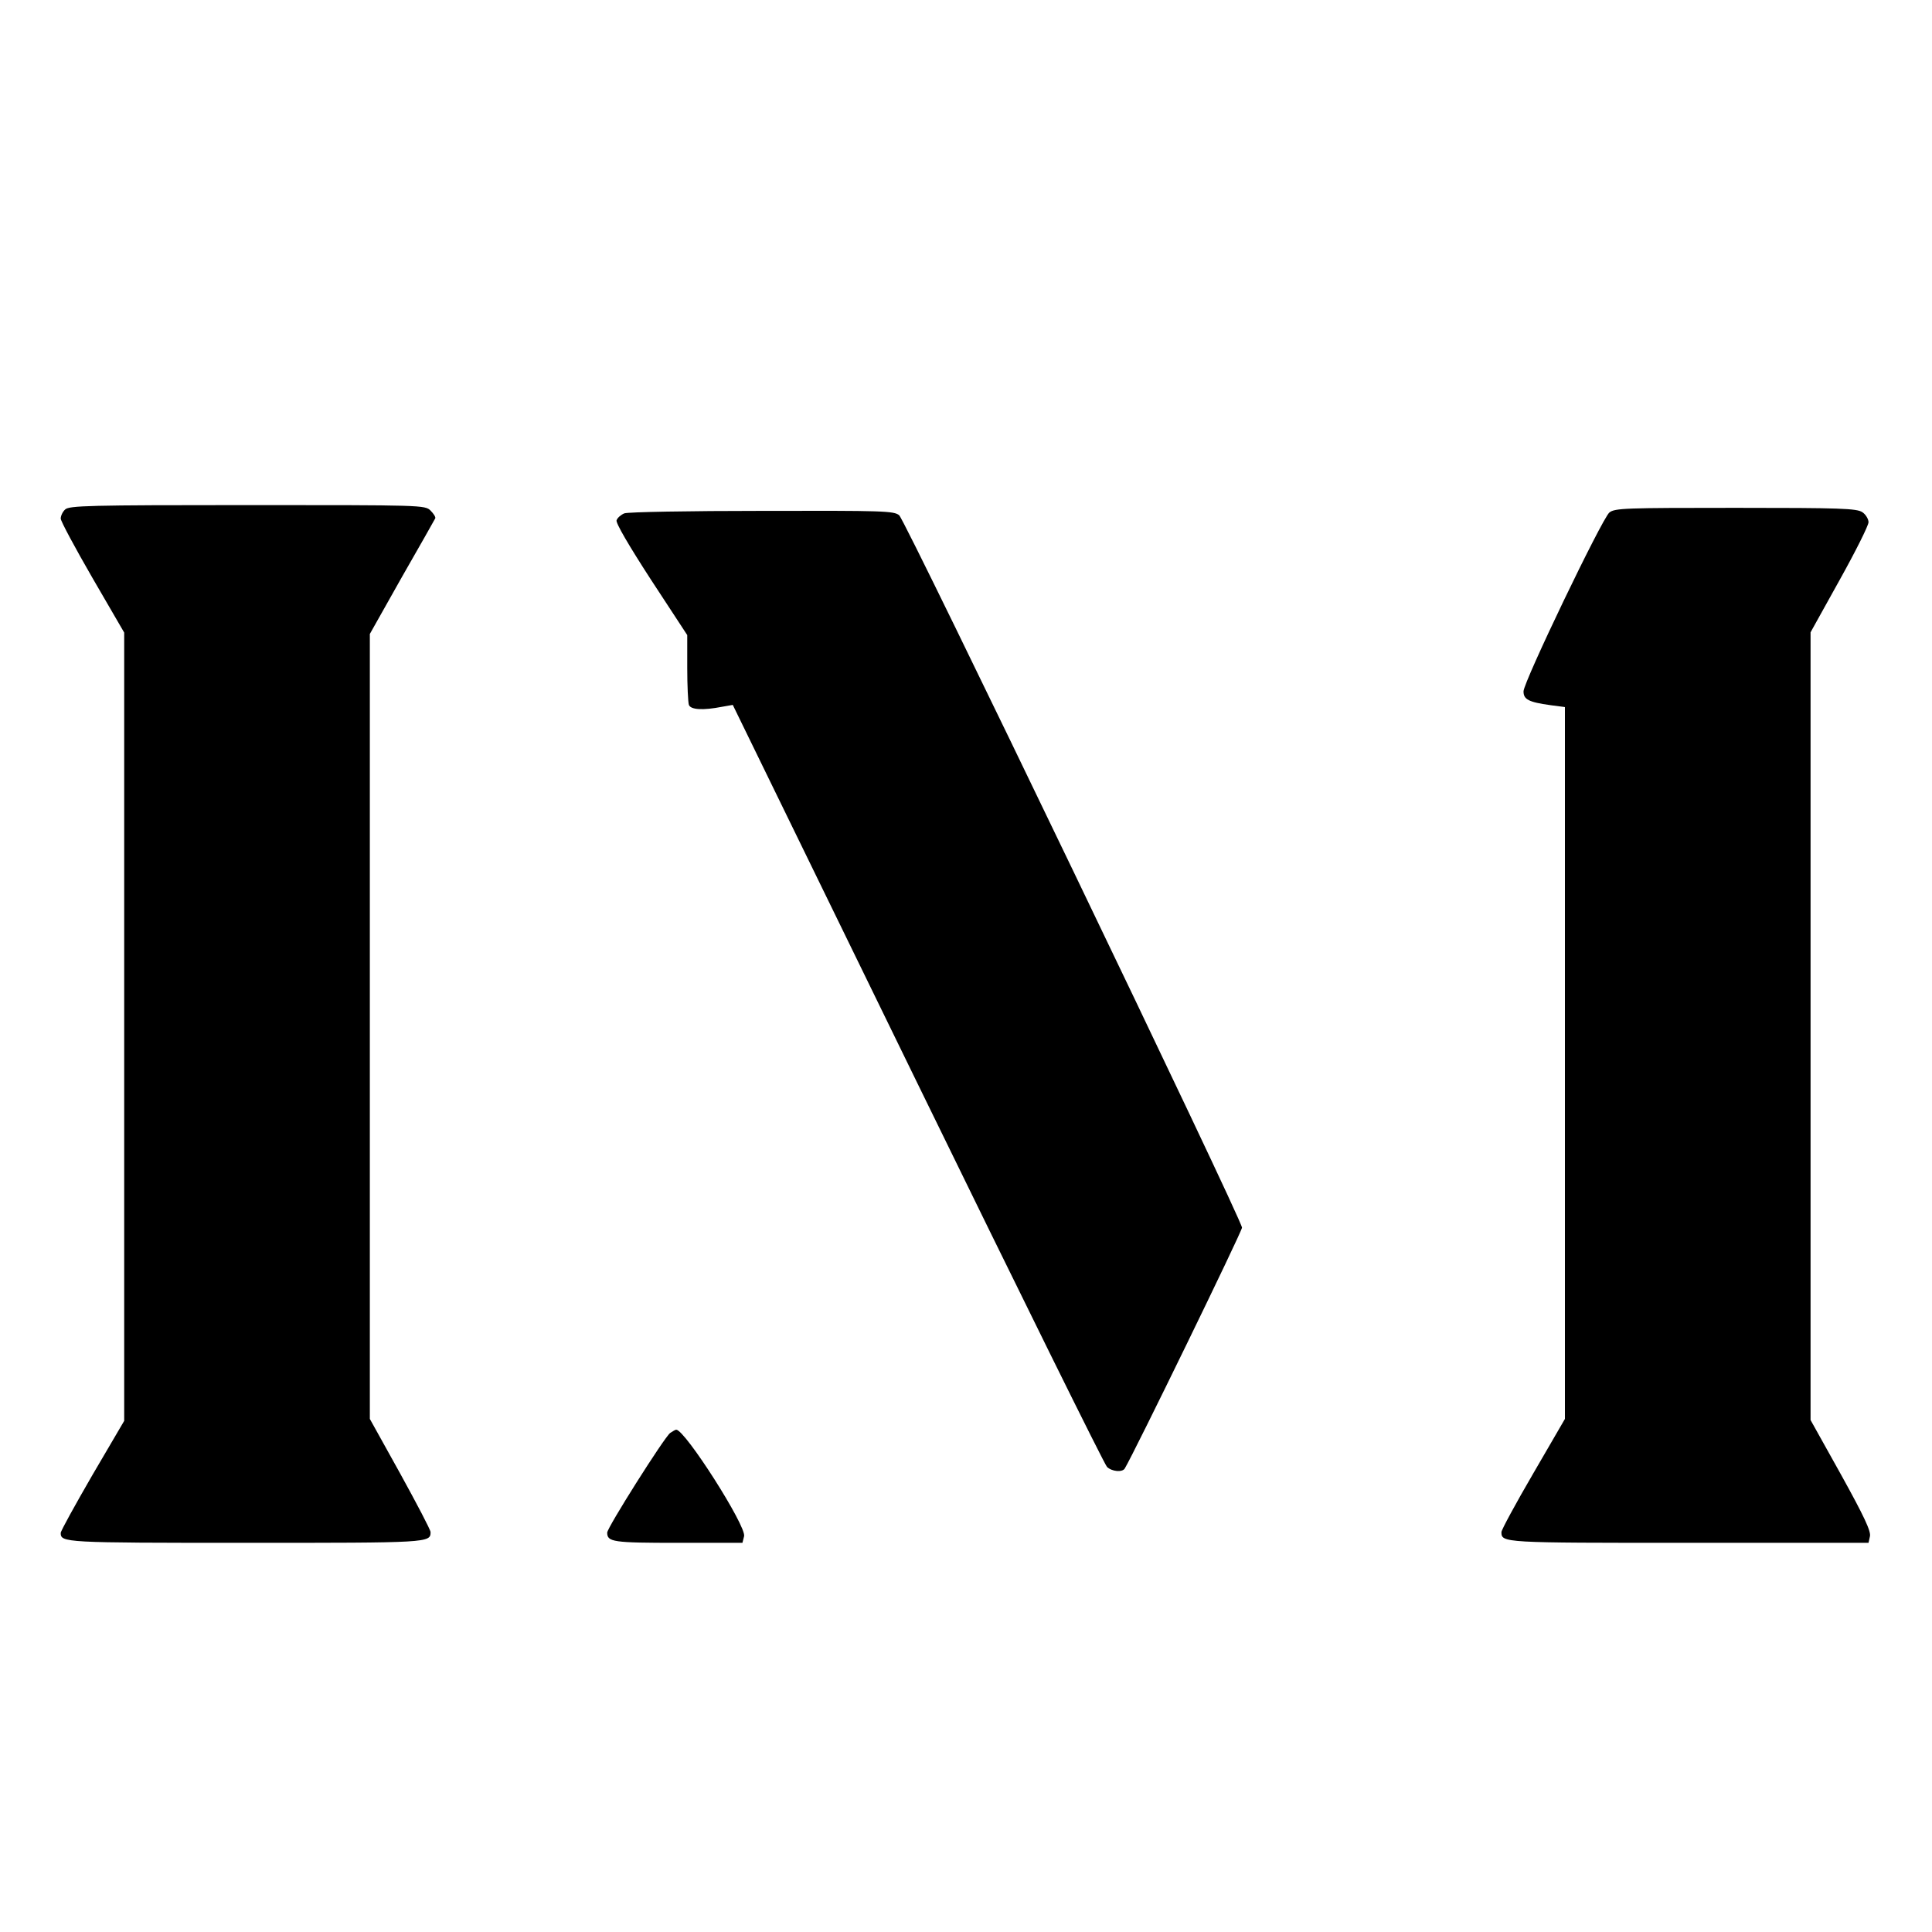
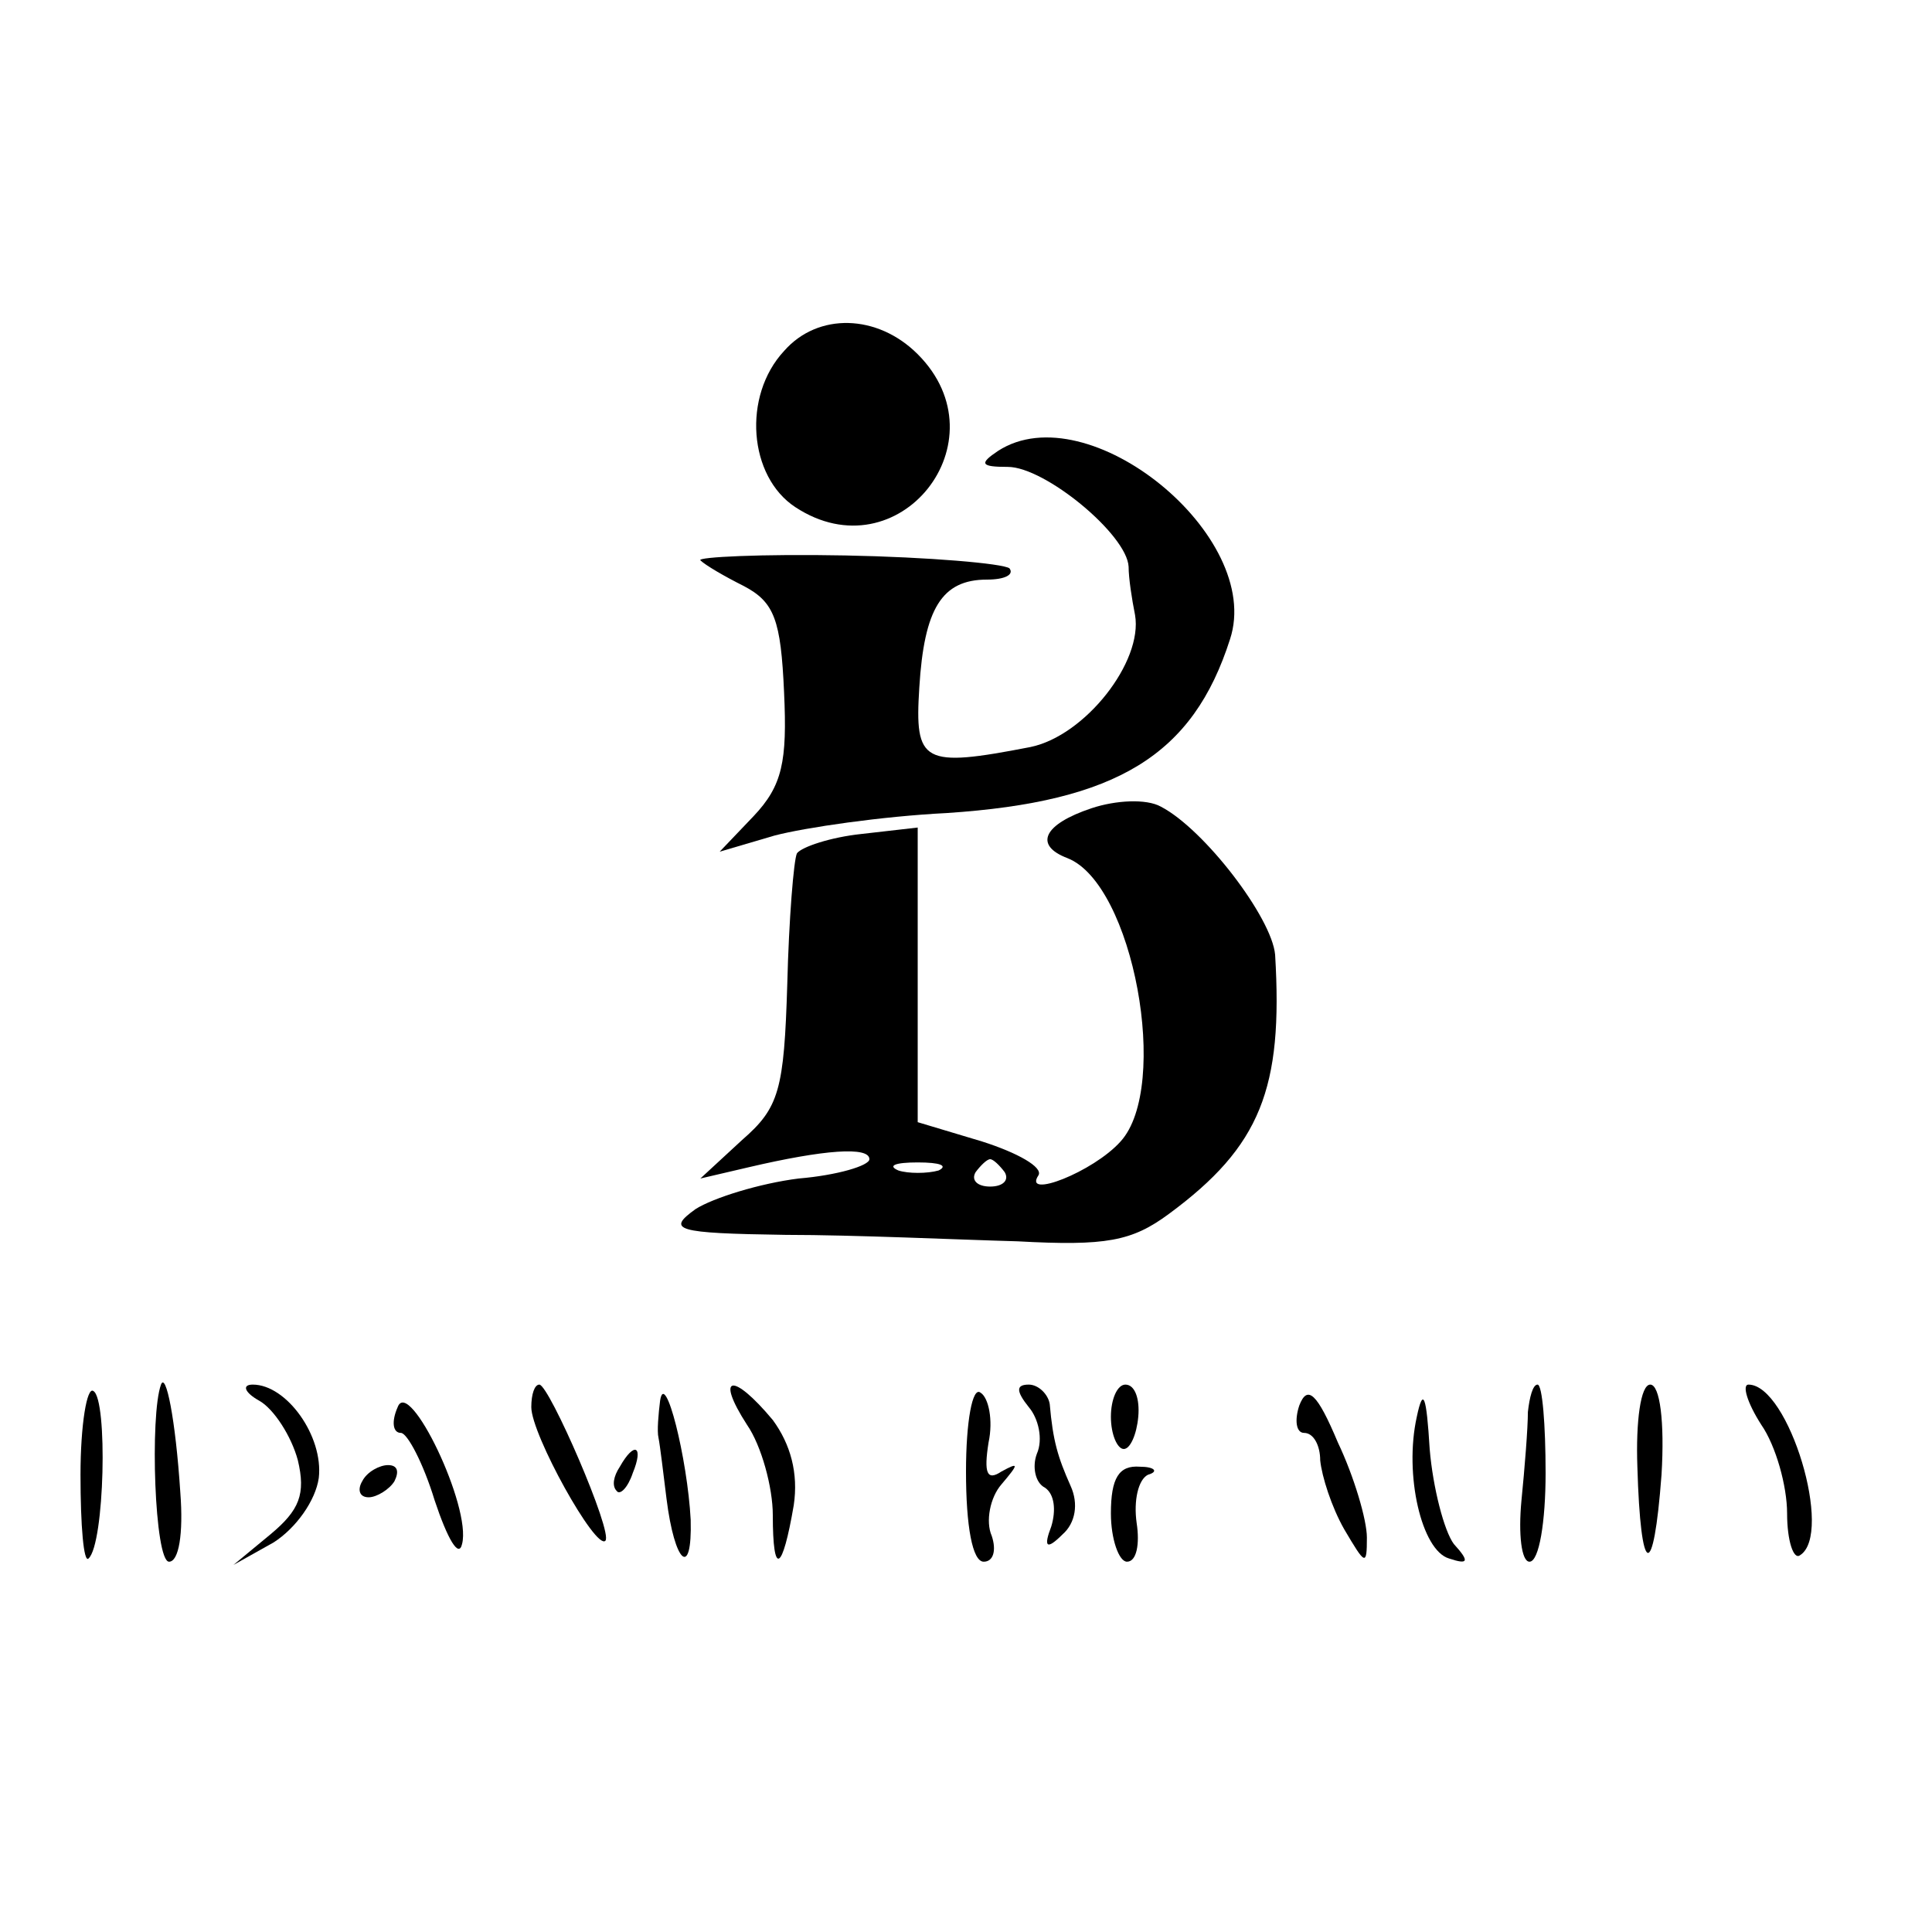
- <svg xmlns="http://www.w3.org/2000/svg" version="1.0" width="700pt" height="700pt" viewBox="0 0 700 700" preserveAspectRatio="xMidYMid meet">
-   <g transform="translate(0,700) scale(0.1,-0.1)" fill="#000000" stroke="none">
-     <path d="M236 5154 c-9 -8 -16 -23 -16 -33 0 -9 52 -106 115 -215 l115 -198 0 -1428 0 -1428 -115 -196 c-63 -109 -115 -203 -115 -210 0 -35 11 -36 670 -36 665 0 670 0 670 39 0 8 -50 103 -110 212 l-110 198 0 1422 0 1422 116 206 c65 113 119 209 121 213 2 4 -5 16 -17 28 -20 20 -29 20 -664 20 -573 0 -646 -2 -660 -16z" />
-     <path d="M5831 5143 c-27 -23 -311 -614 -311 -648 0 -29 18 -39 98 -50 l52 -7 0 -1290 0 -1289 -115 -198 c-63 -108 -115 -204 -115 -212 0 -39 4 -39 677 -39 l653 0 5 23 c5 18 -21 73 -104 223 l-111 199 0 1427 0 1427 105 189 c58 104 105 198 105 210 0 11 -10 28 -22 36 -20 14 -80 16 -459 16 -401 0 -438 -1 -458 -17z" />
-     <path d="M2262 5140 c-12 -5 -25 -16 -28 -25 -4 -9 44 -91 125 -216 l131 -200 0 -119 c0 -65 3 -125 6 -134 7 -18 52 -20 119 -7 l40 7 670 -1373 c369 -756 677 -1380 686 -1388 18 -17 55 -20 64 -6 33 54 425 859 425 873 0 29 -1218 2560 -1242 2581 -19 16 -57 17 -497 16 -262 0 -486 -4 -499 -9z" />
-     <path d="M2428 1808 c-22 -17 -228 -343 -228 -361 0 -34 21 -37 257 -37 l233 0 6 24 c9 36 -214 386 -246 386 -3 0 -13 -6 -22 -12z" />
+ <svg xmlns="http://www.w3.org/2000/svg" version="1.0" width="120pt" height="120pt" viewBox="0 0 120 120" preserveAspectRatio="xMidYMid meet">
+   <g transform="translate(0,120) scale(0.1,-0.1)" fill="#000000" stroke="none">
+     <path d="M487 982 c-26 -28 -22 -78 7 -97 64 -42 130 41 76 95 -25 25 -62 26 -83 2z" />
+     <path d="M620 920 c-12 -8 -11 -10 6 -10 23 0 74 -42 75 -62 0 -7 2 -20 4 -30 5 -29 -31 -75 -65 -82 -67 -13 -72 -10 -69 37 3 49 14 67 42 67 11 0 17 3 14 7 -4 3 -50 7 -102 8 -52 1 -92 -1 -90 -3 3 -3 15 -10 27 -16 19 -10 23 -21 25 -66 2 -43 -1 -58 -19 -77 l-21 -22 34 10 c19 5 67 12 107 14 106 7 153 36 176 108 21 64 -88 153 -144 117z" />
+     <path d="M678 698 c-30 -10 -36 -23 -15 -31 41 -16 64 -142 33 -176 -17 -19 -61 -36 -51 -21 3 5 -13 14 -35 21 l-40 12 0 92 0 91 -35 -4 c-19 -2 -37 -8 -40 -12 -2 -4 -5 -41 -6 -81 -2 -66 -5 -77 -28 -97 l-26 -24 30 7 c47 11 75 13 75 5 0 -4 -20 -10 -44 -12 -24 -3 -53 -12 -64 -19 -18 -13 -13 -15 56 -16 43 0 107 -3 144 -4 55 -3 71 0 94 17 57 42 71 78 66 161 -2 23 -44 78 -71 92 -9 5 -28 4 -43 -1z m-95 -225 c-7 -2 -19 -2 -25 0 -7 3 -2 5 12 5 14 0 19 -2 13 -5z m41 -1 c3 -5 -1 -9 -9 -9 -8 0 -12 4 -9 9 3 4 7 8 9 8 2 0 6 -4 9 -8z" />
+     <path d="M50 284 c0 -32 2 -55 5 -52 10 9 12 99 3 104 -4 3 -8 -21 -8 -52z" />
+     <path d="M100 340 c-7 -19 -4 -110 5 -110 6 0 9 17 7 43 -3 46 -9 75 -12 67z" />
+     <path d="M161 330 c9 -5 20 -22 24 -37 5 -21 1 -31 -17 -46 l-23 -19 25 14 c14 9 26 26 28 40 3 26 -20 58 -41 58 -7 0 -5 -5 4 -10z" />
+     <path d="M247 326 c-4 -9 -3 -16 2 -16 4 0 14 -19 21 -42 8 -24 15 -36 17 -27 6 23 -33 104 -40 85z" />
+     <path d="M330 326 c0 -17 40 -89 46 -83 5 5 -35 97 -41 97 -3 0 -5 -6 -5 -14z" />
+     <path d="M410 330 c-1 -8 -2 -19 -1 -23 1 -5 3 -22 5 -38 5 -40 16 -50 15 -13 -2 38 -16 94 -19 74z" />
+     <path d="M464 315 c9 -13 16 -39 16 -56 0 -39 6 -35 13 6 3 20 -2 38 -13 53 -25 30 -36 28 -16 -3z" />
+     <path d="M600 286 c0 -34 4 -56 11 -56 6 0 8 7 5 16 -4 9 -1 24 6 32 11 13 11 14 0 8 -9 -6 -11 -1 -8 18 3 14 0 28 -5 31 -5 4 -9 -18 -9 -49z" />
+     <path d="M639 326 c6 -7 9 -20 5 -29 -3 -8 -1 -18 5 -21 6 -4 7 -14 4 -24 -5 -13 -3 -15 7 -5 8 7 10 19 5 30 -8 18 -11 28 -13 51 -1 6 -7 12 -13 12 -8 0 -8 -4 0 -14z" />
+     <path d="M690 320 c0 -11 4 -20 8 -20 4 0 8 9 9 20 1 11 -2 20 -8 20 -5 0 -9 -9 -9 -20z" />
+     <path d="M807 327 c-3 -9 -2 -17 3 -17 6 0 10 -8 10 -17 1 -10 7 -29 15 -43 13 -22 14 -23 14 -5 0 11 -8 38 -18 59 -13 31 -19 36 -24 23z" />
+     <path d="M880 320 c-8 -36 3 -83 20 -88 12 -4 13 -2 3 9 -6 8 -13 35 -15 59 -2 33 -4 39 -8 20z" />
+     <path d="M949 323 c0 -10 -2 -35 -4 -55 -2 -21 0 -38 5 -38 6 0 10 25 10 55 0 30 -2 55 -5 55 -3 0 -5 -8 -6 -17z" />
+     <path d="M1017 289 c2 -69 10 -72 15 -5 2 33 -1 56 -7 56 -6 0 -9 -23 -8 -51z" />
+     <path d="M1094 315 c9 -13 16 -38 16 -55 0 -17 4 -29 8 -26 21 13 -7 106 -32 106 -4 0 -1 -11 8 -25z" />
+     <path d="M385 289 c-4 -6 -5 -12 -2 -15 2 -3 7 2 10 11 7 17 1 20 -8 4z" />
+     <path d="M225 280 c-3 -5 -2 -10 4 -10 5 0 13 5 16 10 3 6 2 10 -4 10 -5 0 -13 -4 -16 -10z" />
+     <path d="M690 260 c0 -16 5 -30 10 -30 6 0 8 11 6 24 -2 14 1 27 7 30 7 2 4 5 -5 5 -13 1 -18 -7 -18 -29z" />
  </g>
</svg>
